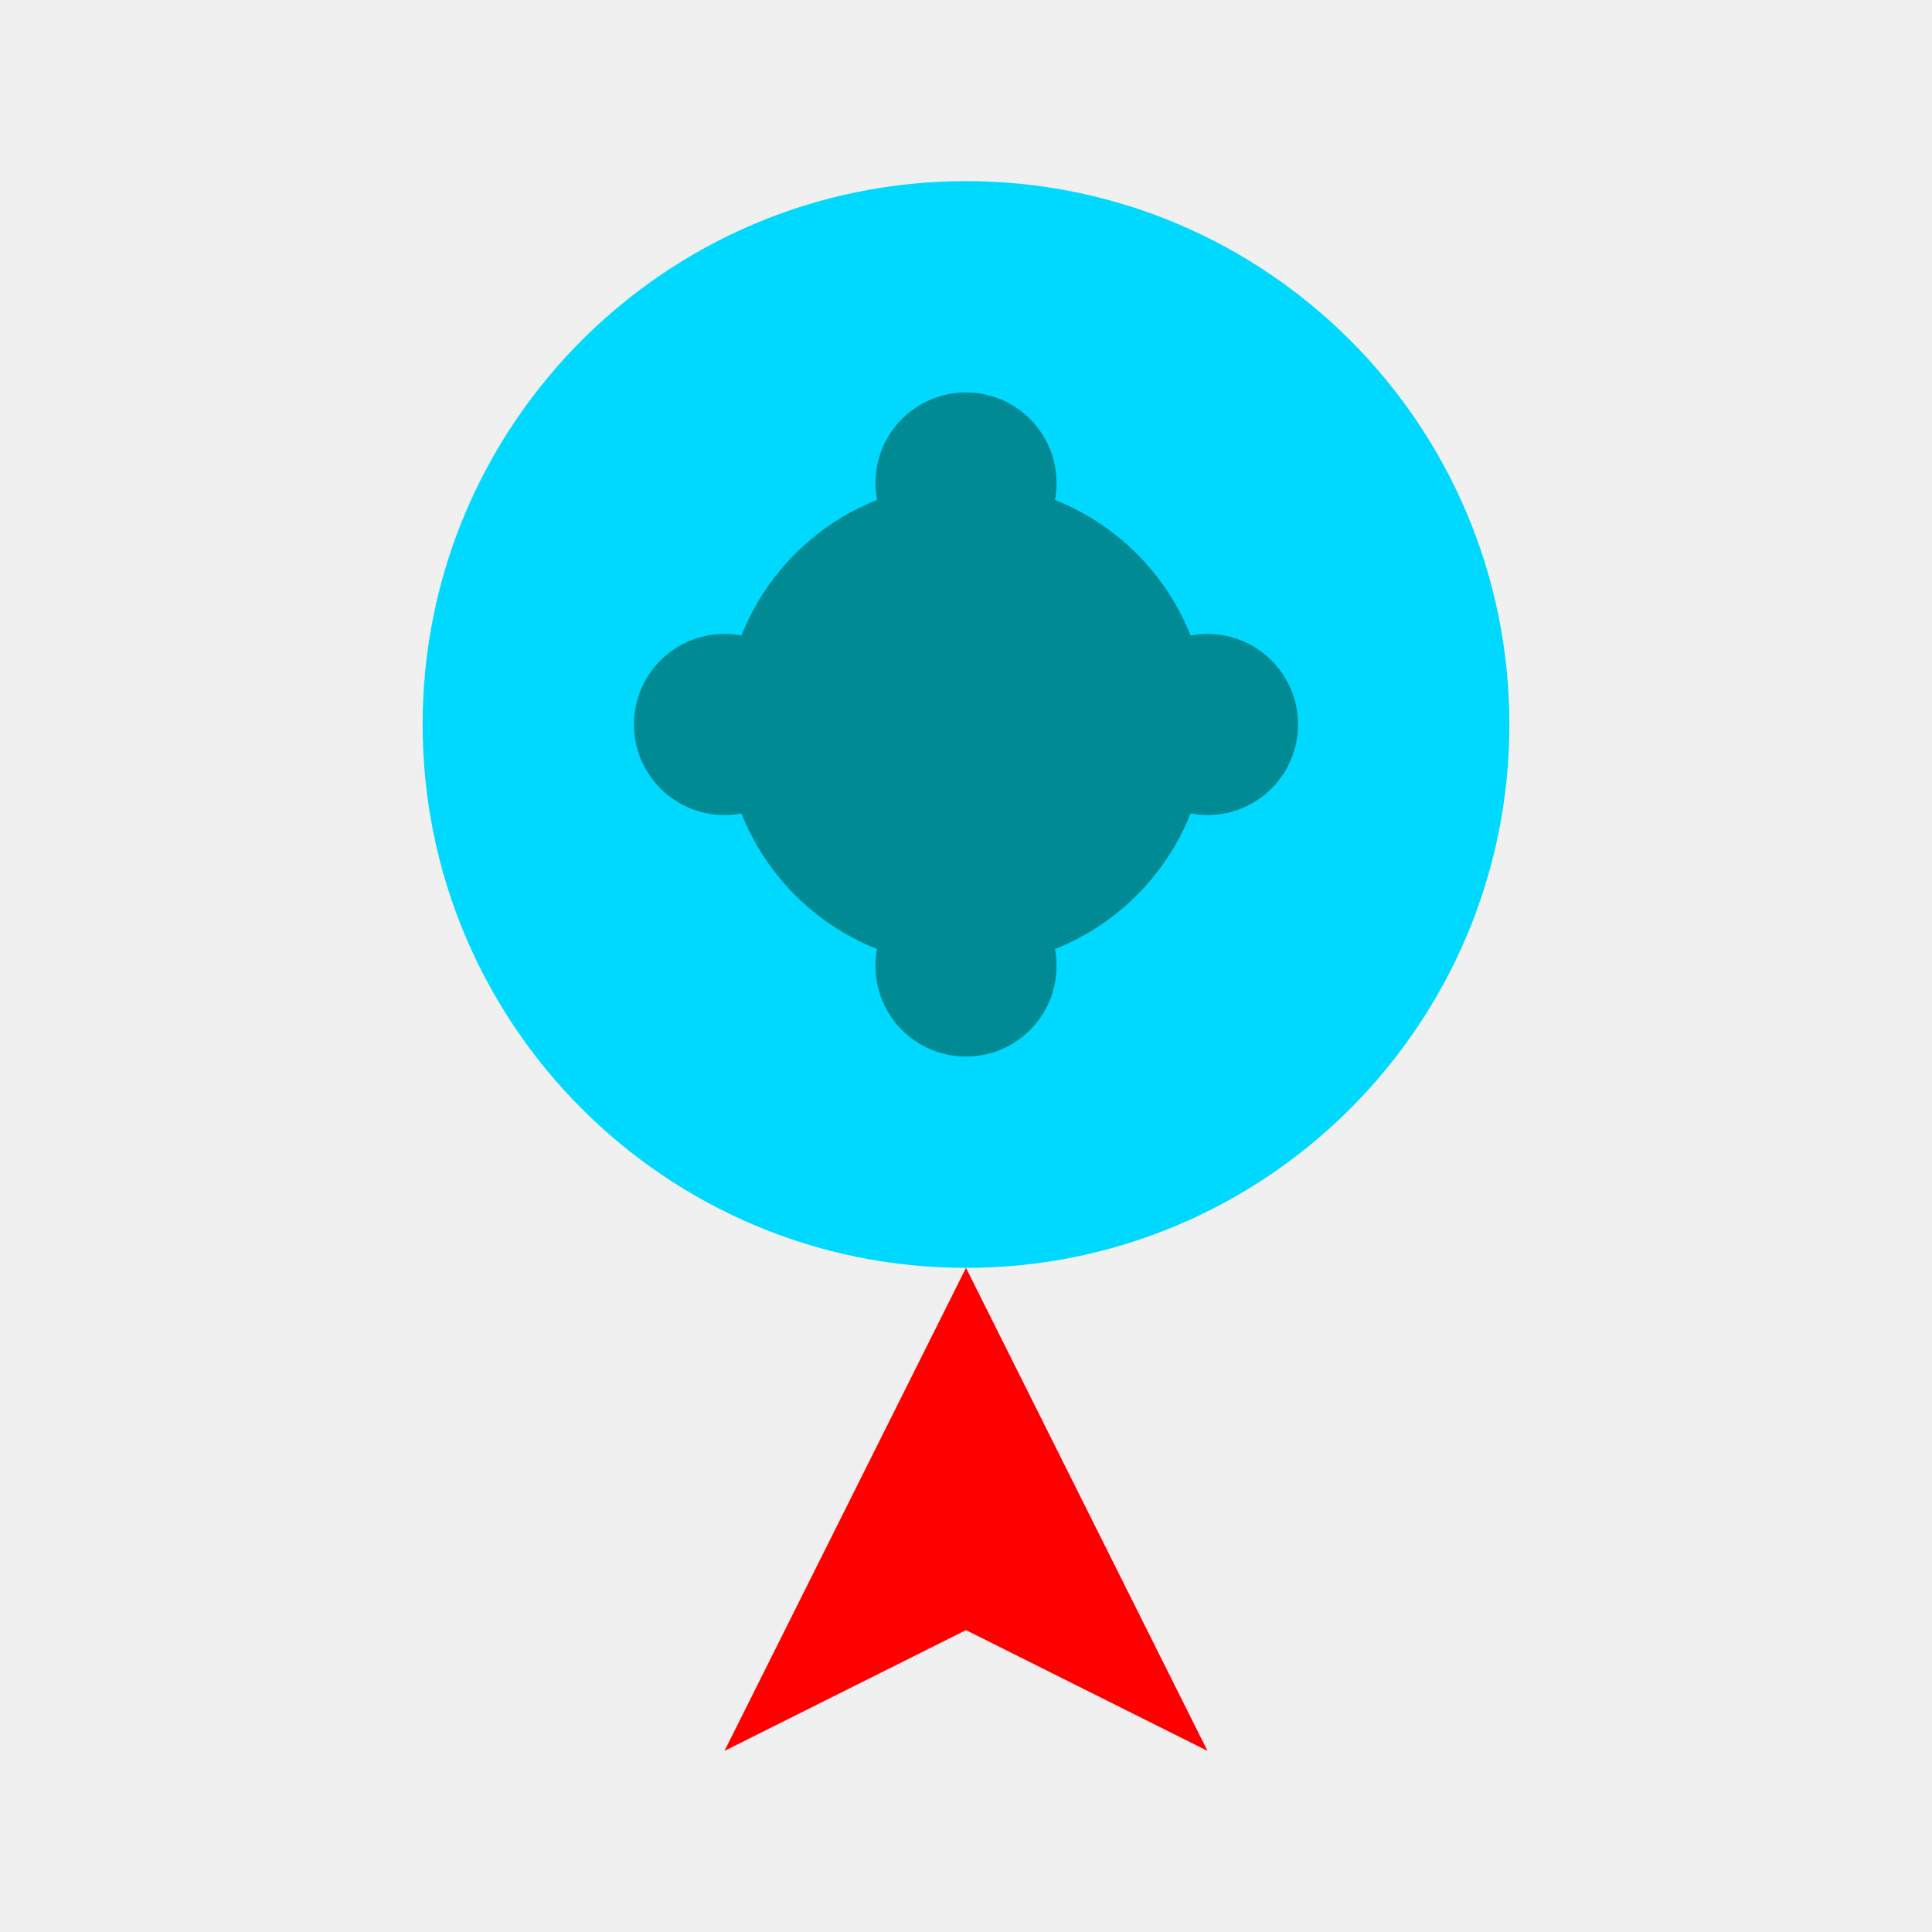
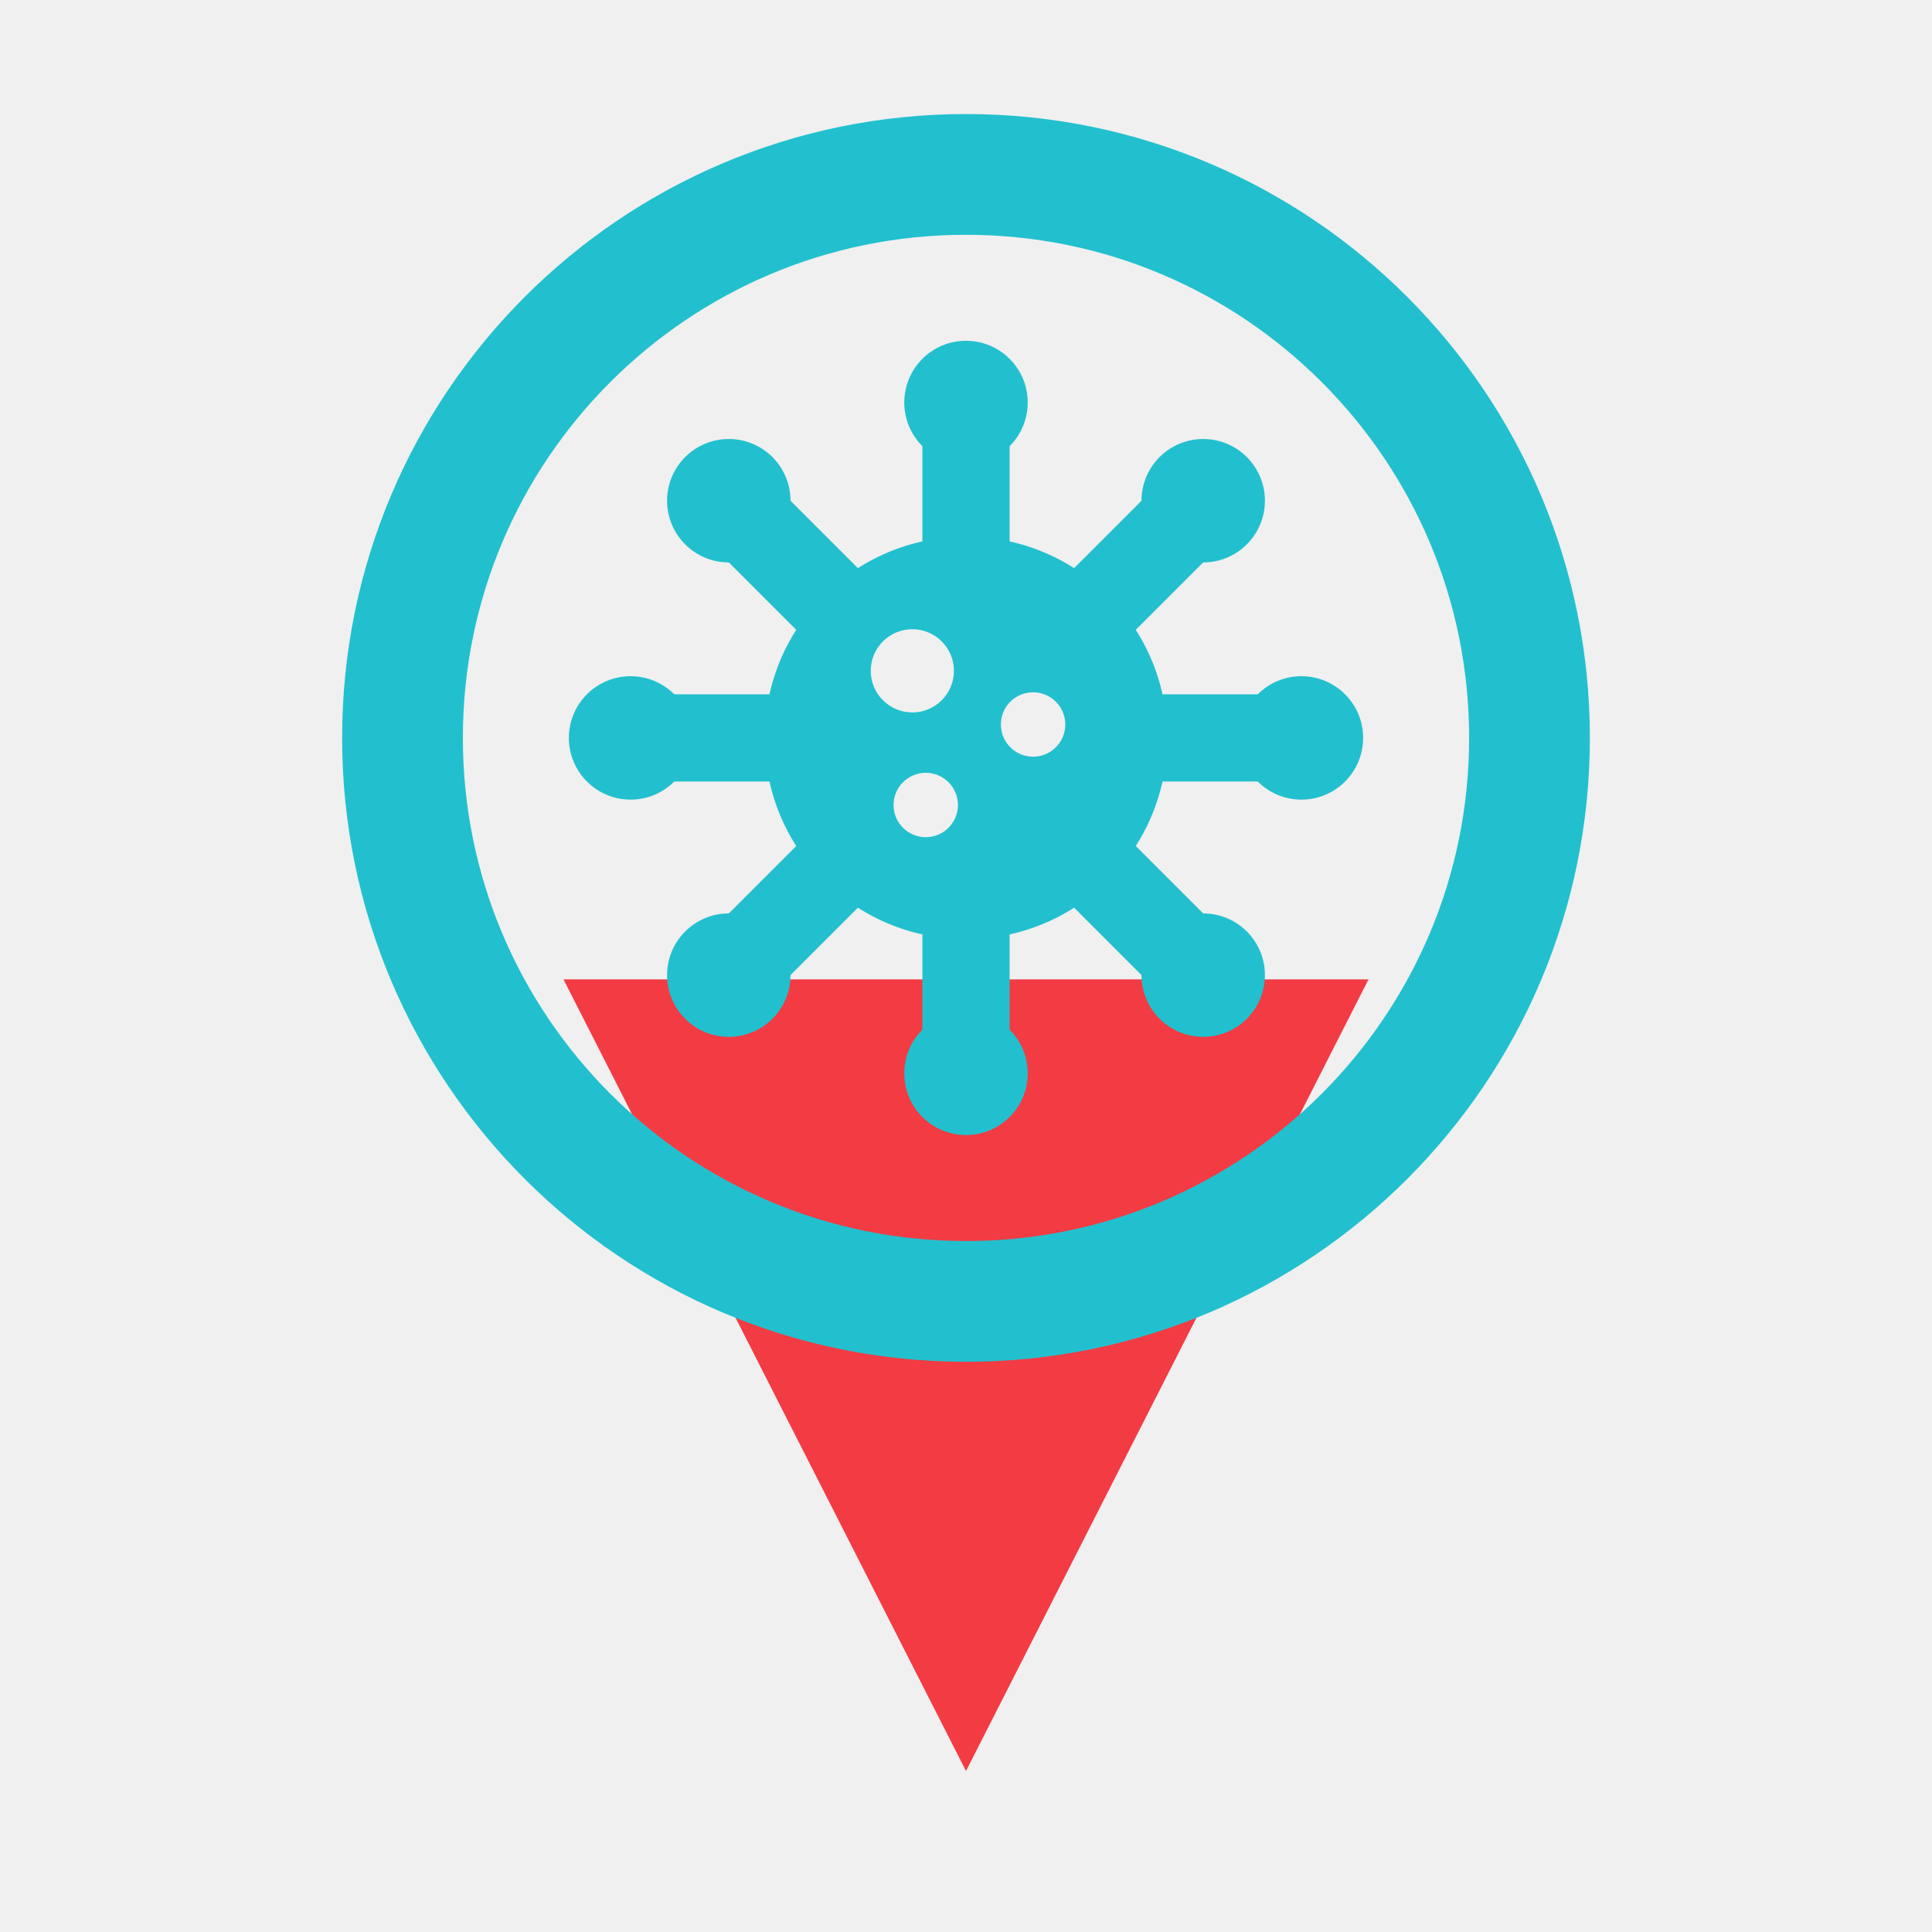
- <svg xmlns="http://www.w3.org/2000/svg" viewBox="0 0 64 64" width="64" height="64">
-   <circle cx="32" cy="24" r="18" fill="#00D9FF" />
-   <circle cx="32" cy="24" r="8" fill="#008B94" />
-   <circle cx="32" cy="16" r="3" fill="#008B94" />
-   <circle cx="32" cy="32" r="3" fill="#008B94" />
-   <circle cx="24" cy="24" r="3" fill="#008B94" />
-   <circle cx="40" cy="24" r="3" fill="#008B94" />
-   <circle cx="28" cy="20" r="2" fill="#008B94" />
-   <circle cx="36" cy="20" r="2" fill="#008B94" />
-   <circle cx="28" cy="28" r="2" fill="#008B94" />
-   <circle cx="36" cy="28" r="2" fill="#008B94" />
-   <path d="M 32 42 L 24 58 L 32 54 L 40 58 Z" fill="#FF0000" />
+ <svg xmlns="http://www.w3.org/2000/svg" viewBox="0 0 144 144" width="144" height="144" fill="none">
+   <g transform="translate(12 1)">
+     <path d="M30 72 L90 72 L60 131 Z" fill="#f23b43" />
+     <circle cx="60" cy="54" r="42" stroke="#22c0ce" stroke-width="9" />
+     <mask id="fav-virus" maskUnits="userSpaceOnUse" x="0" y="0" width="120" height="144">
+       <g stroke="#fff" fill="#fff" stroke-width="6.5" stroke-linecap="round">
+         <line x1="60" y1="54" x2="85" y2="54" />
+         <line x1="60" y1="54" x2="77.68" y2="71.68" />
+         <line x1="60" y1="54" x2="60" y2="79" />
+         <line x1="60" y1="54" x2="42.32" y2="71.68" />
+         <line x1="60" y1="54" x2="35" y2="54" />
+         <line x1="60" y1="54" x2="42.32" y2="36.32" />
+         <line x1="60" y1="54" x2="60" y2="29" />
+         <line x1="60" y1="54" x2="77.68" y2="36.32" />
+       </g>
+       <g fill="#fff">
+         <circle cx="60" cy="54" r="15" />
+         <circle cx="85" cy="54" r="4.6" />
+         <circle cx="77.68" cy="71.68" r="4.6" />
+         <circle cx="60" cy="79" r="4.6" />
+         <circle cx="42.32" cy="71.68" r="4.6" />
+         <circle cx="35" cy="54" r="4.6" />
+         <circle cx="42.32" cy="36.32" r="4.6" />
+         <circle cx="60" cy="29" r="4.6" />
+         <circle cx="77.68" cy="36.32" r="4.6" />
+       </g>
+       <g fill="#000">
+         <circle cx="56" cy="49" r="3.1" />
+         <circle cx="65" cy="53" r="2.4" />
+         <circle cx="57" cy="59" r="2.4" />
+       </g>
+     </mask>
+     <rect x="0" y="0" width="120" height="144" fill="#22c0ce" mask="url(#fav-virus)" />
+   </g>
</svg>
